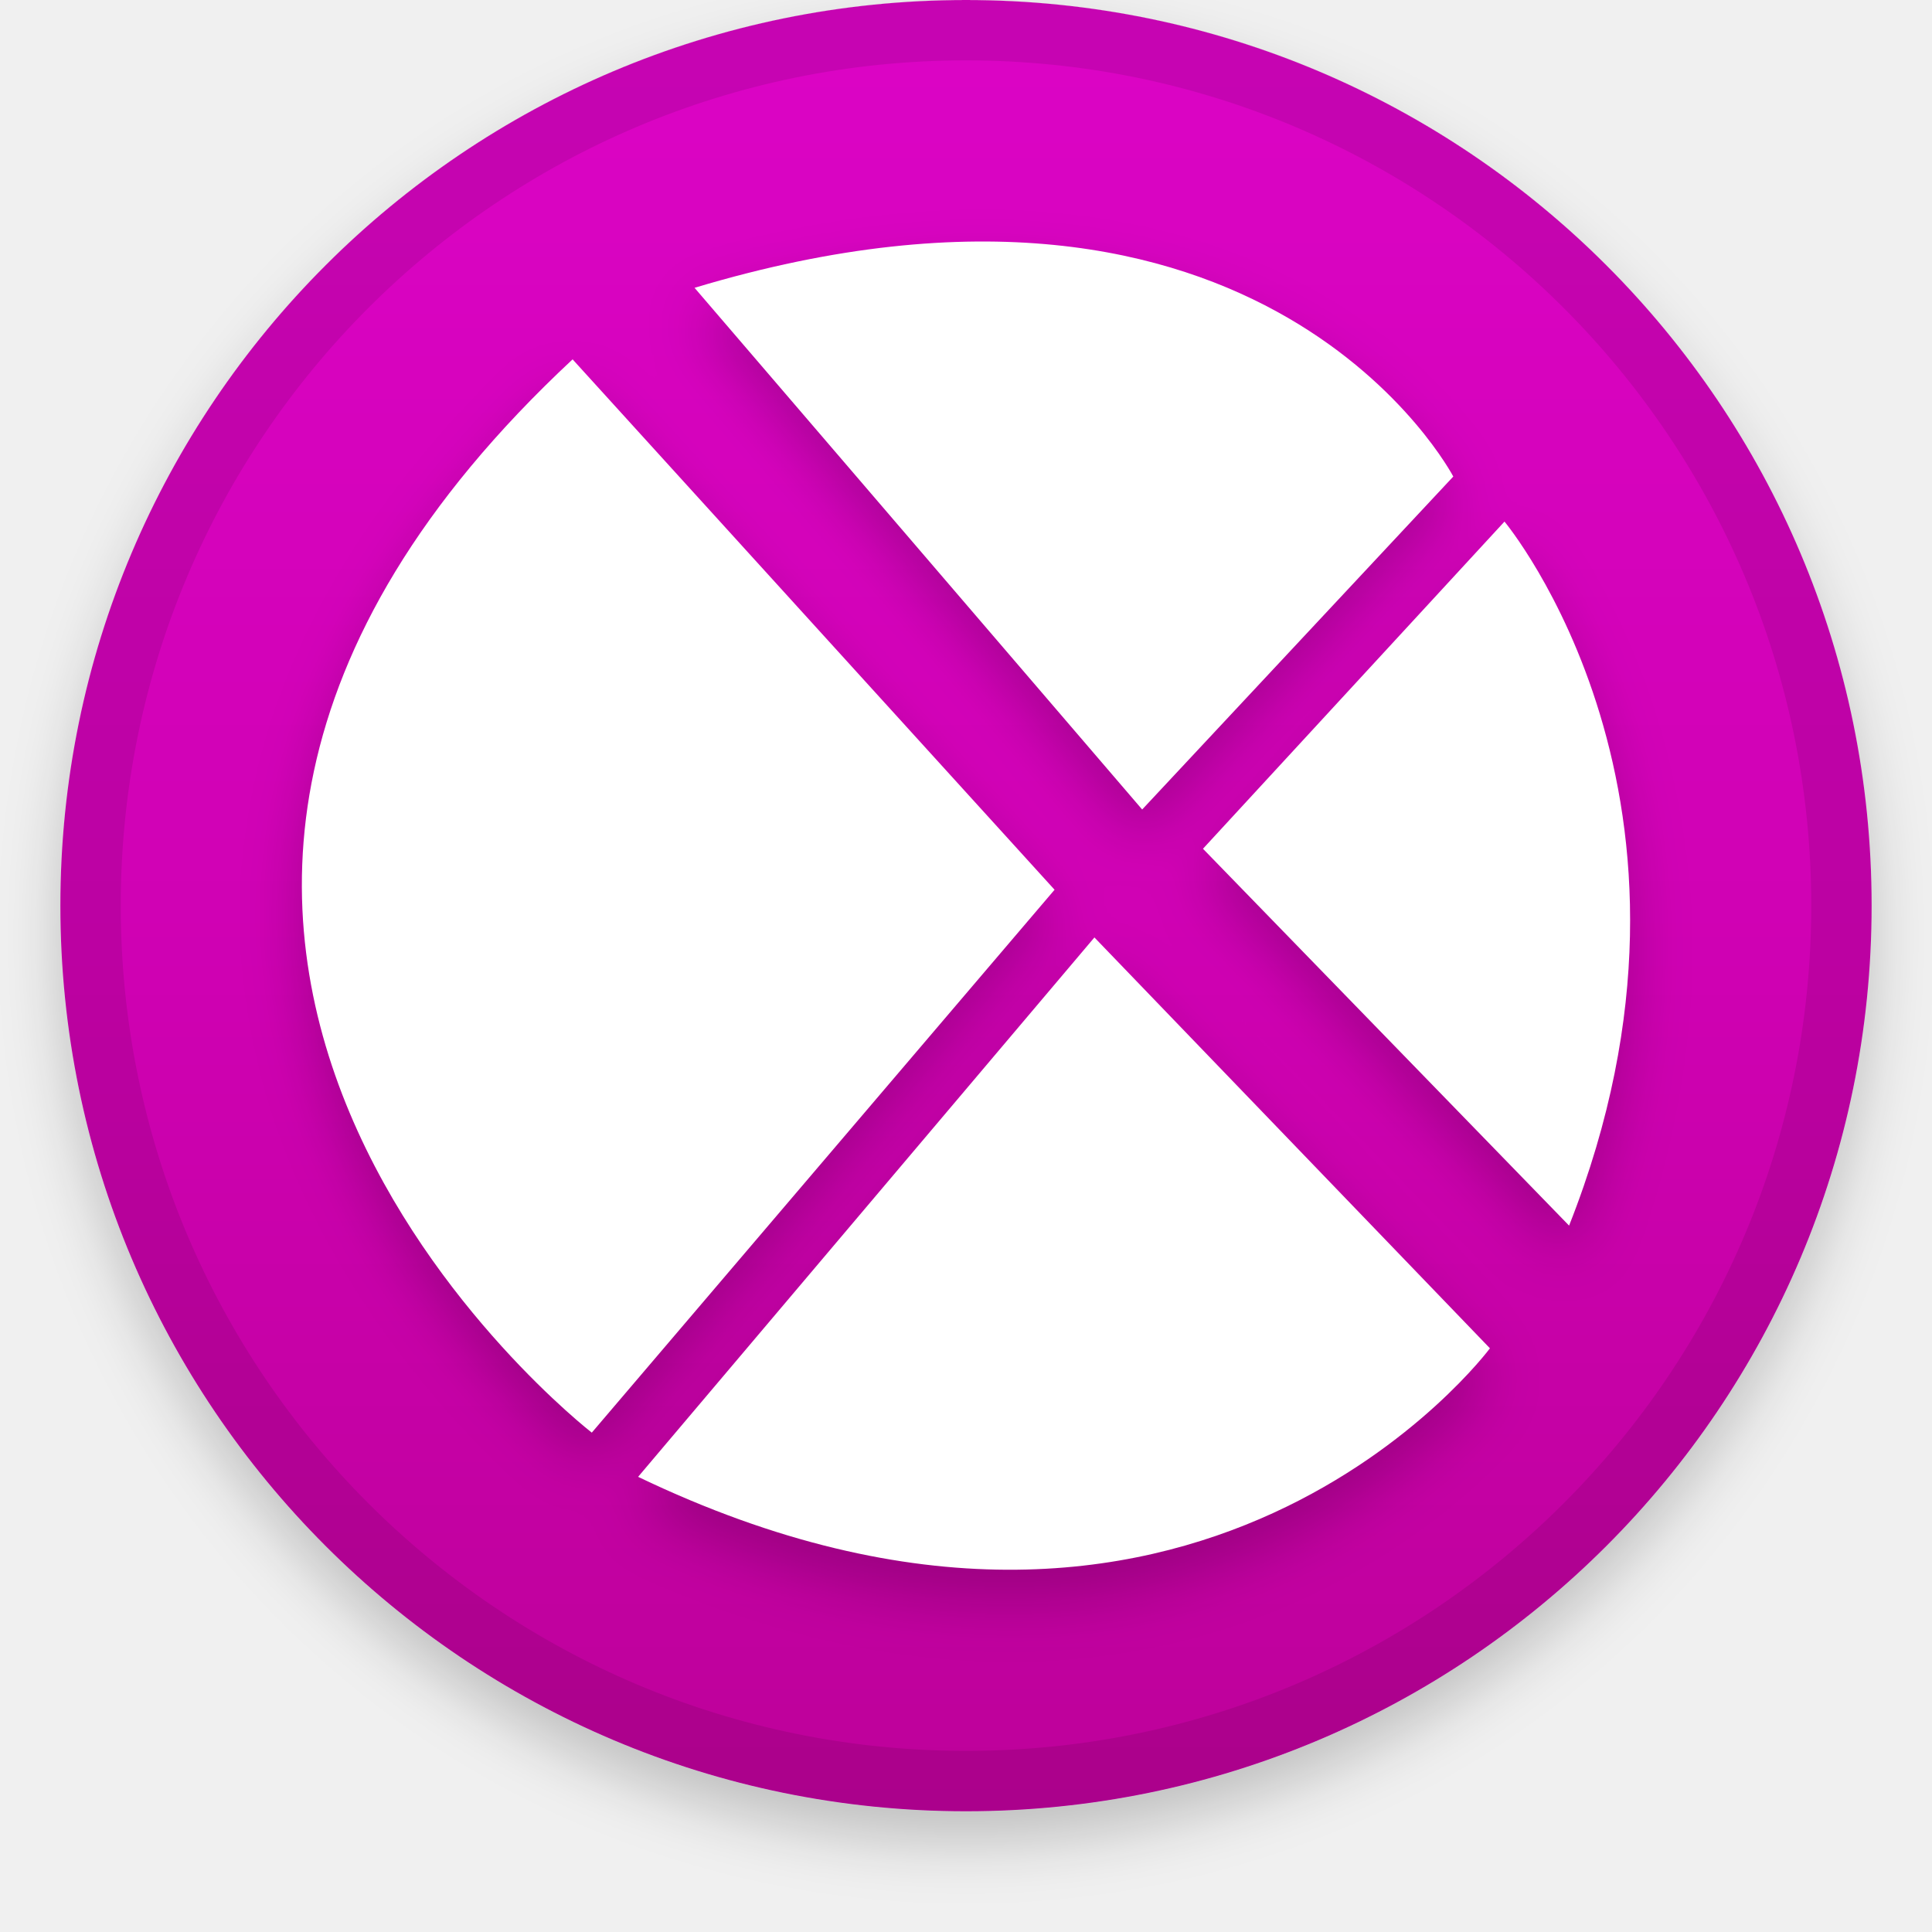
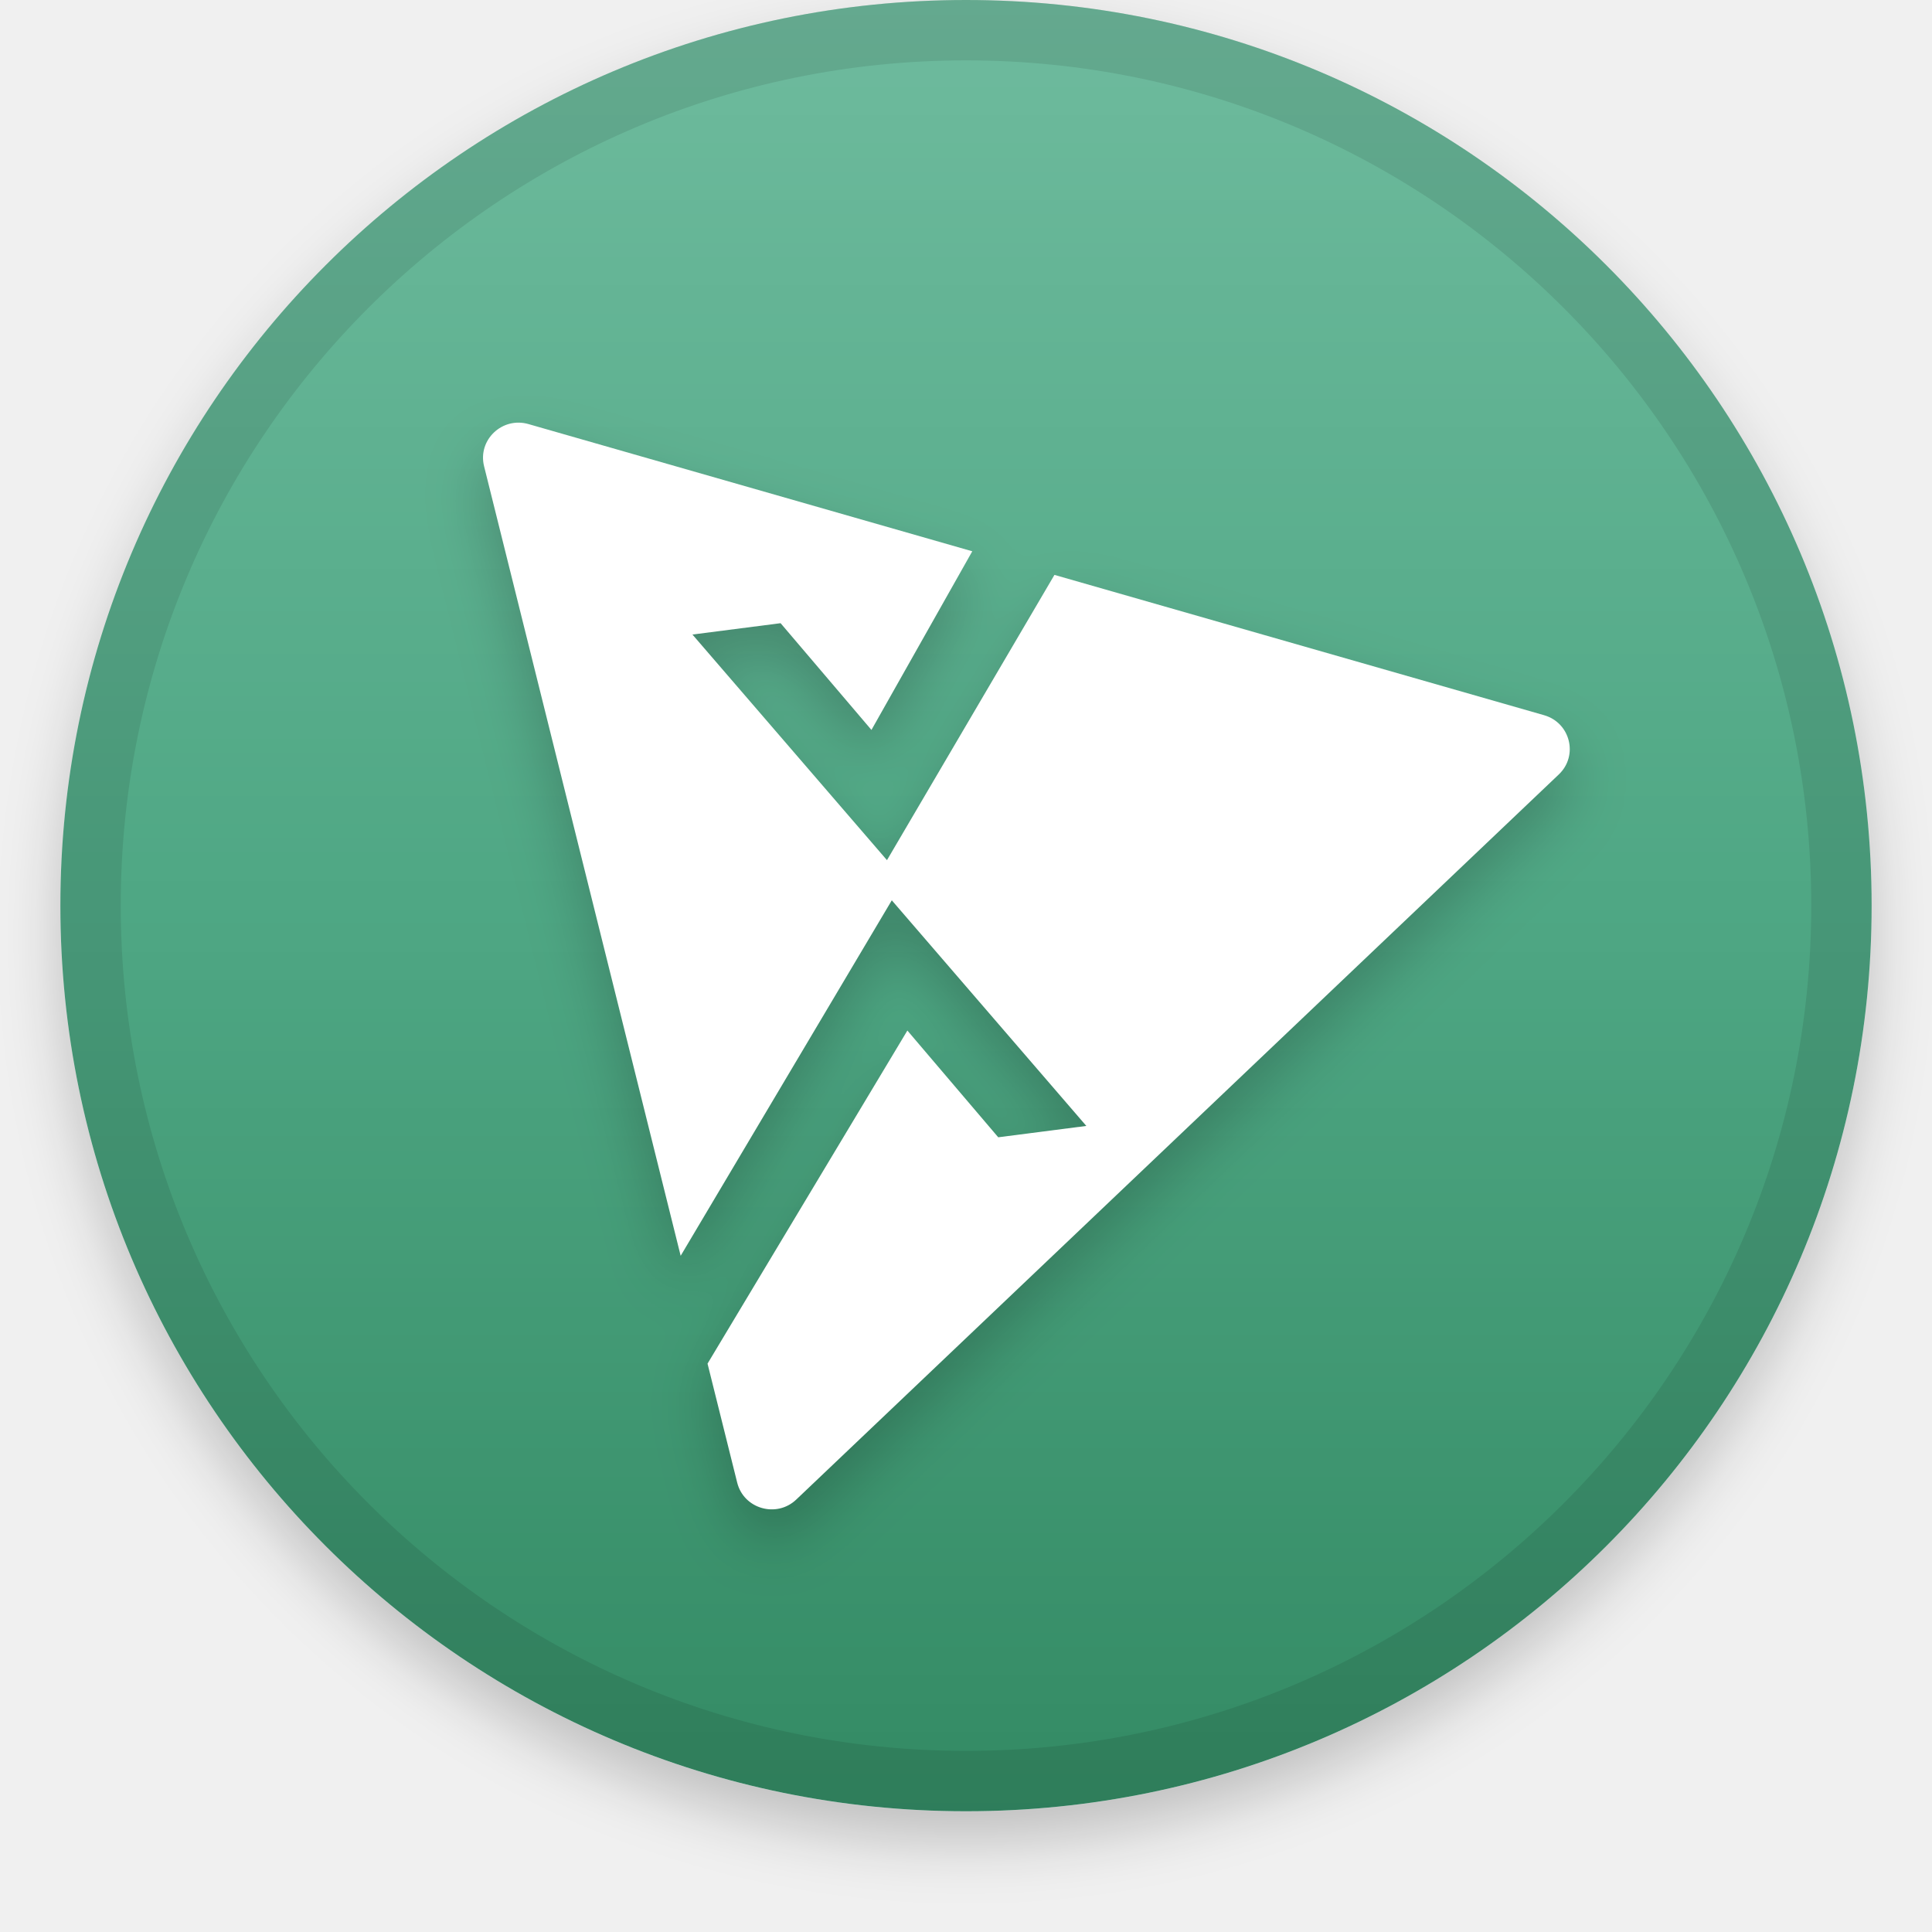
<svg xmlns="http://www.w3.org/2000/svg" xmlns:xlink="http://www.w3.org/1999/xlink" width="32" height="32" viewBox="0 0 32 32">
  <defs>
    <linearGradient id="xpa-c" x1="50%" x2="50%" y1="0%" y2="100%">
      <stop offset="0%" stop-color="#FFF" stop-opacity=".5" />
      <stop offset="100%" stop-opacity=".5" />
    </linearGradient>
    <circle id="xpa-b" cx="16" cy="15" r="15" />
    <filter id="xpa-a" width="111.7%" height="111.7%" x="-5.8%" y="-4.2%" filterUnits="objectBoundingBox">
      <feOffset dy=".5" in="SourceAlpha" result="shadowOffsetOuter1" />
      <feGaussianBlur in="shadowOffsetOuter1" result="shadowBlurOuter1" stdDeviation=".5" />
      <feComposite in="shadowBlurOuter1" in2="SourceAlpha" operator="out" result="shadowBlurOuter1" />
      <feColorMatrix in="shadowBlurOuter1" values="0 0 0 0 0   0 0 0 0 0   0 0 0 0 0  0 0 0 0.199 0" />
    </filter>
-     <path id="xpa-e" d="M11.504,4.767 C20.957,1.926 24.071,7.893 24.071,7.893 L18.918,13.408 L11.504,4.767 Z M19.925,14.058 L24.919,8.639 C24.919,8.639 28.775,13.254 25.989,20.3 L19.925,14.058 Z M18.127,15.527 L24.678,22.332 C24.678,22.332 19.809,28.897 10.569,24.461 L18.127,15.527 Z M17.467,14.737 L9.802,23.729 C9.802,23.729 -0.788,15.527 9.484,5.952 L17.467,14.737 Z" />
-     <filter id="xpa-d" width="115.9%" height="115.9%" x="-8%" y="-5.7%" filterUnits="objectBoundingBox">
+     <path id="xpa-e" d="M25.575,11.846 L17.465,9.522 L14.691,14.247 L11.469,10.51 L12.929,10.322 L14.434,12.09 L16.104,9.131 L8.753,7.024 C8.318,6.899 7.909,7.287 8.018,7.723 L11.274,20.8 L14.771,14.912 L17.993,18.649 L16.534,18.837 L15.029,17.069 L11.719,22.586 L12.21,24.556 C12.318,24.992 12.863,25.148 13.189,24.837 L25.819,12.827 C26.146,12.516 26.01,11.971 25.575,11.846 L25.575,11.846 Z" />
+     <filter id="xpa-d" width="119.4%" height="119.4%" x="-9.7%" y="-6.9%" filterUnits="objectBoundingBox">
      <feOffset dy=".5" in="SourceAlpha" result="shadowOffsetOuter1" />
      <feGaussianBlur in="shadowOffsetOuter1" result="shadowBlurOuter1" stdDeviation=".5" />
      <feColorMatrix in="shadowBlurOuter1" values="0 0 0 0 0   0 0 0 0 0   0 0 0 0 0  0 0 0 0.204 0" />
    </filter>
  </defs>
  <g fill="none" fill-rule="evenodd">
    <use fill="#000" filter="url(#xpa-a)" xlink:href="#xpa-b" />
-     <use fill="#D002B4" xlink:href="#xpa-b" />
+     <use fill="#4FA784" xlink:href="#xpa-b" />
    <use fill="url(#xpa-c)" style="mix-blend-mode:soft-light" xlink:href="#xpa-b" />
    <circle cx="16" cy="15" r="14.5" stroke="#000" stroke-opacity=".097" />
-     <g fill-rule="nonzero">
+     <g>
      <use fill="#000" filter="url(#xpa-d)" xlink:href="#xpa-e" />
-       <use fill="#FFF" fill-rule="evenodd" xlink:href="#xpa-e" />
+       <use fill="#FFF" xlink:href="#xpa-e" />
    </g>
  </g>
</svg>
